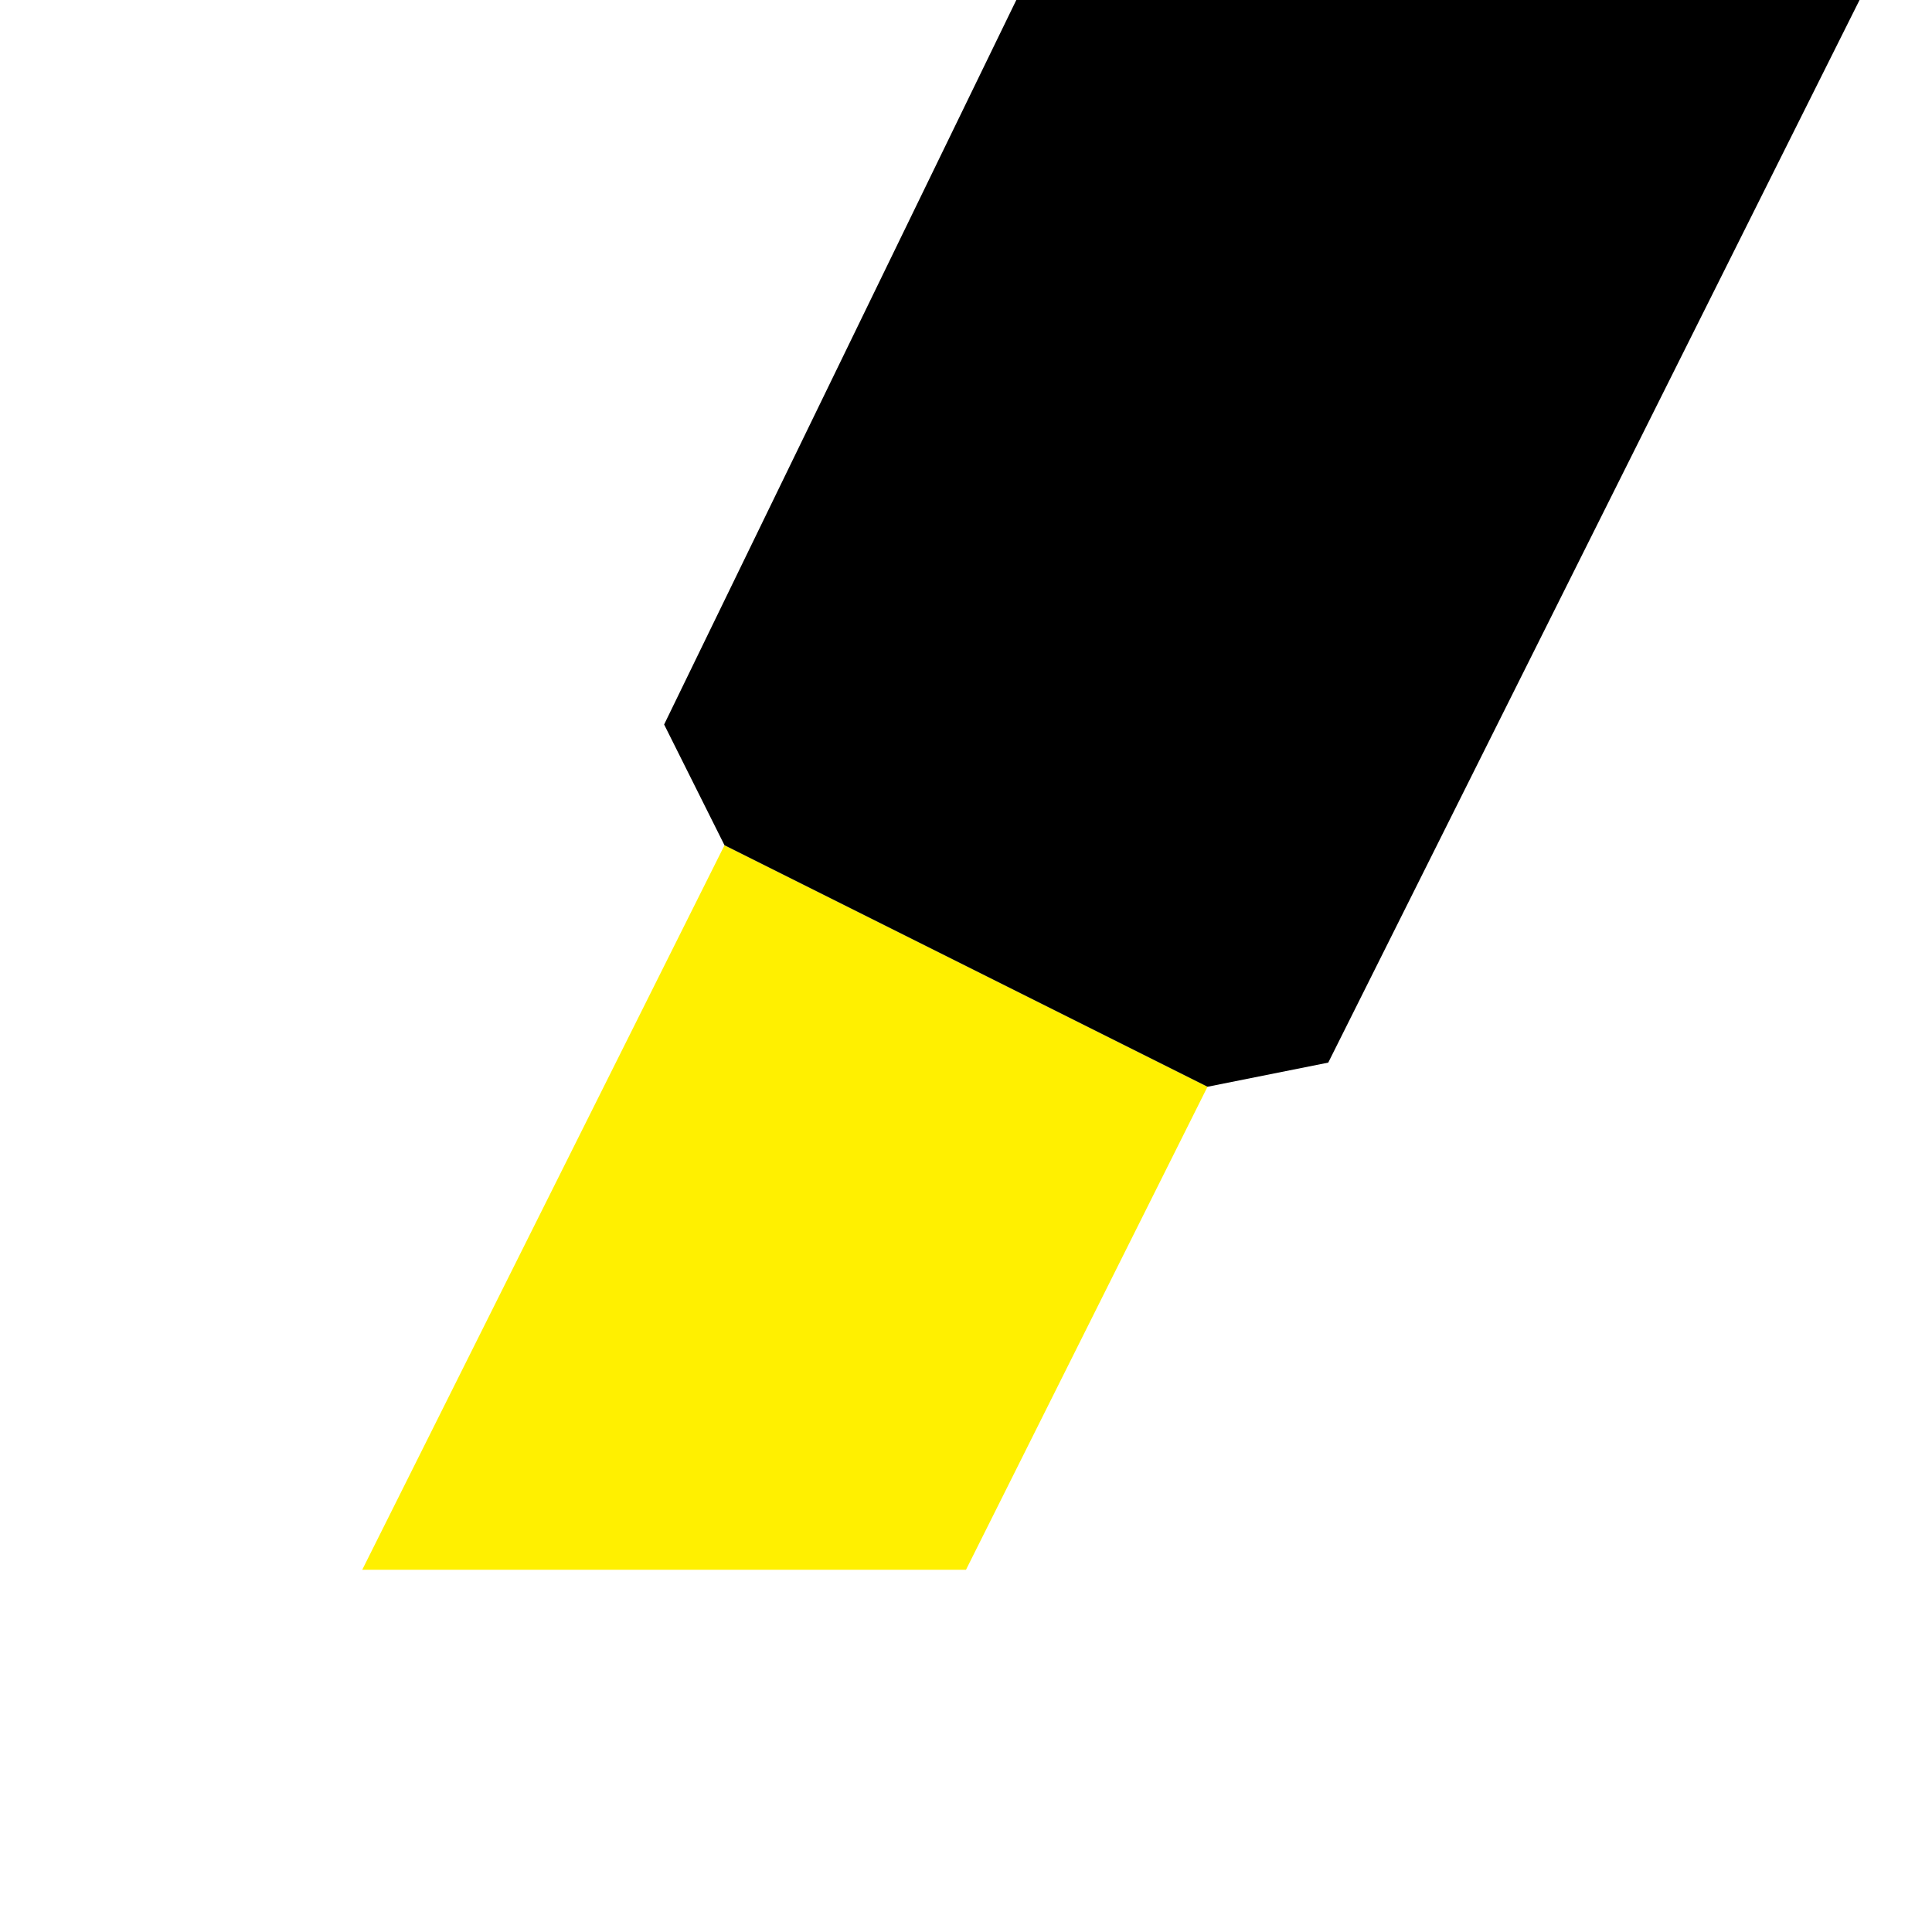
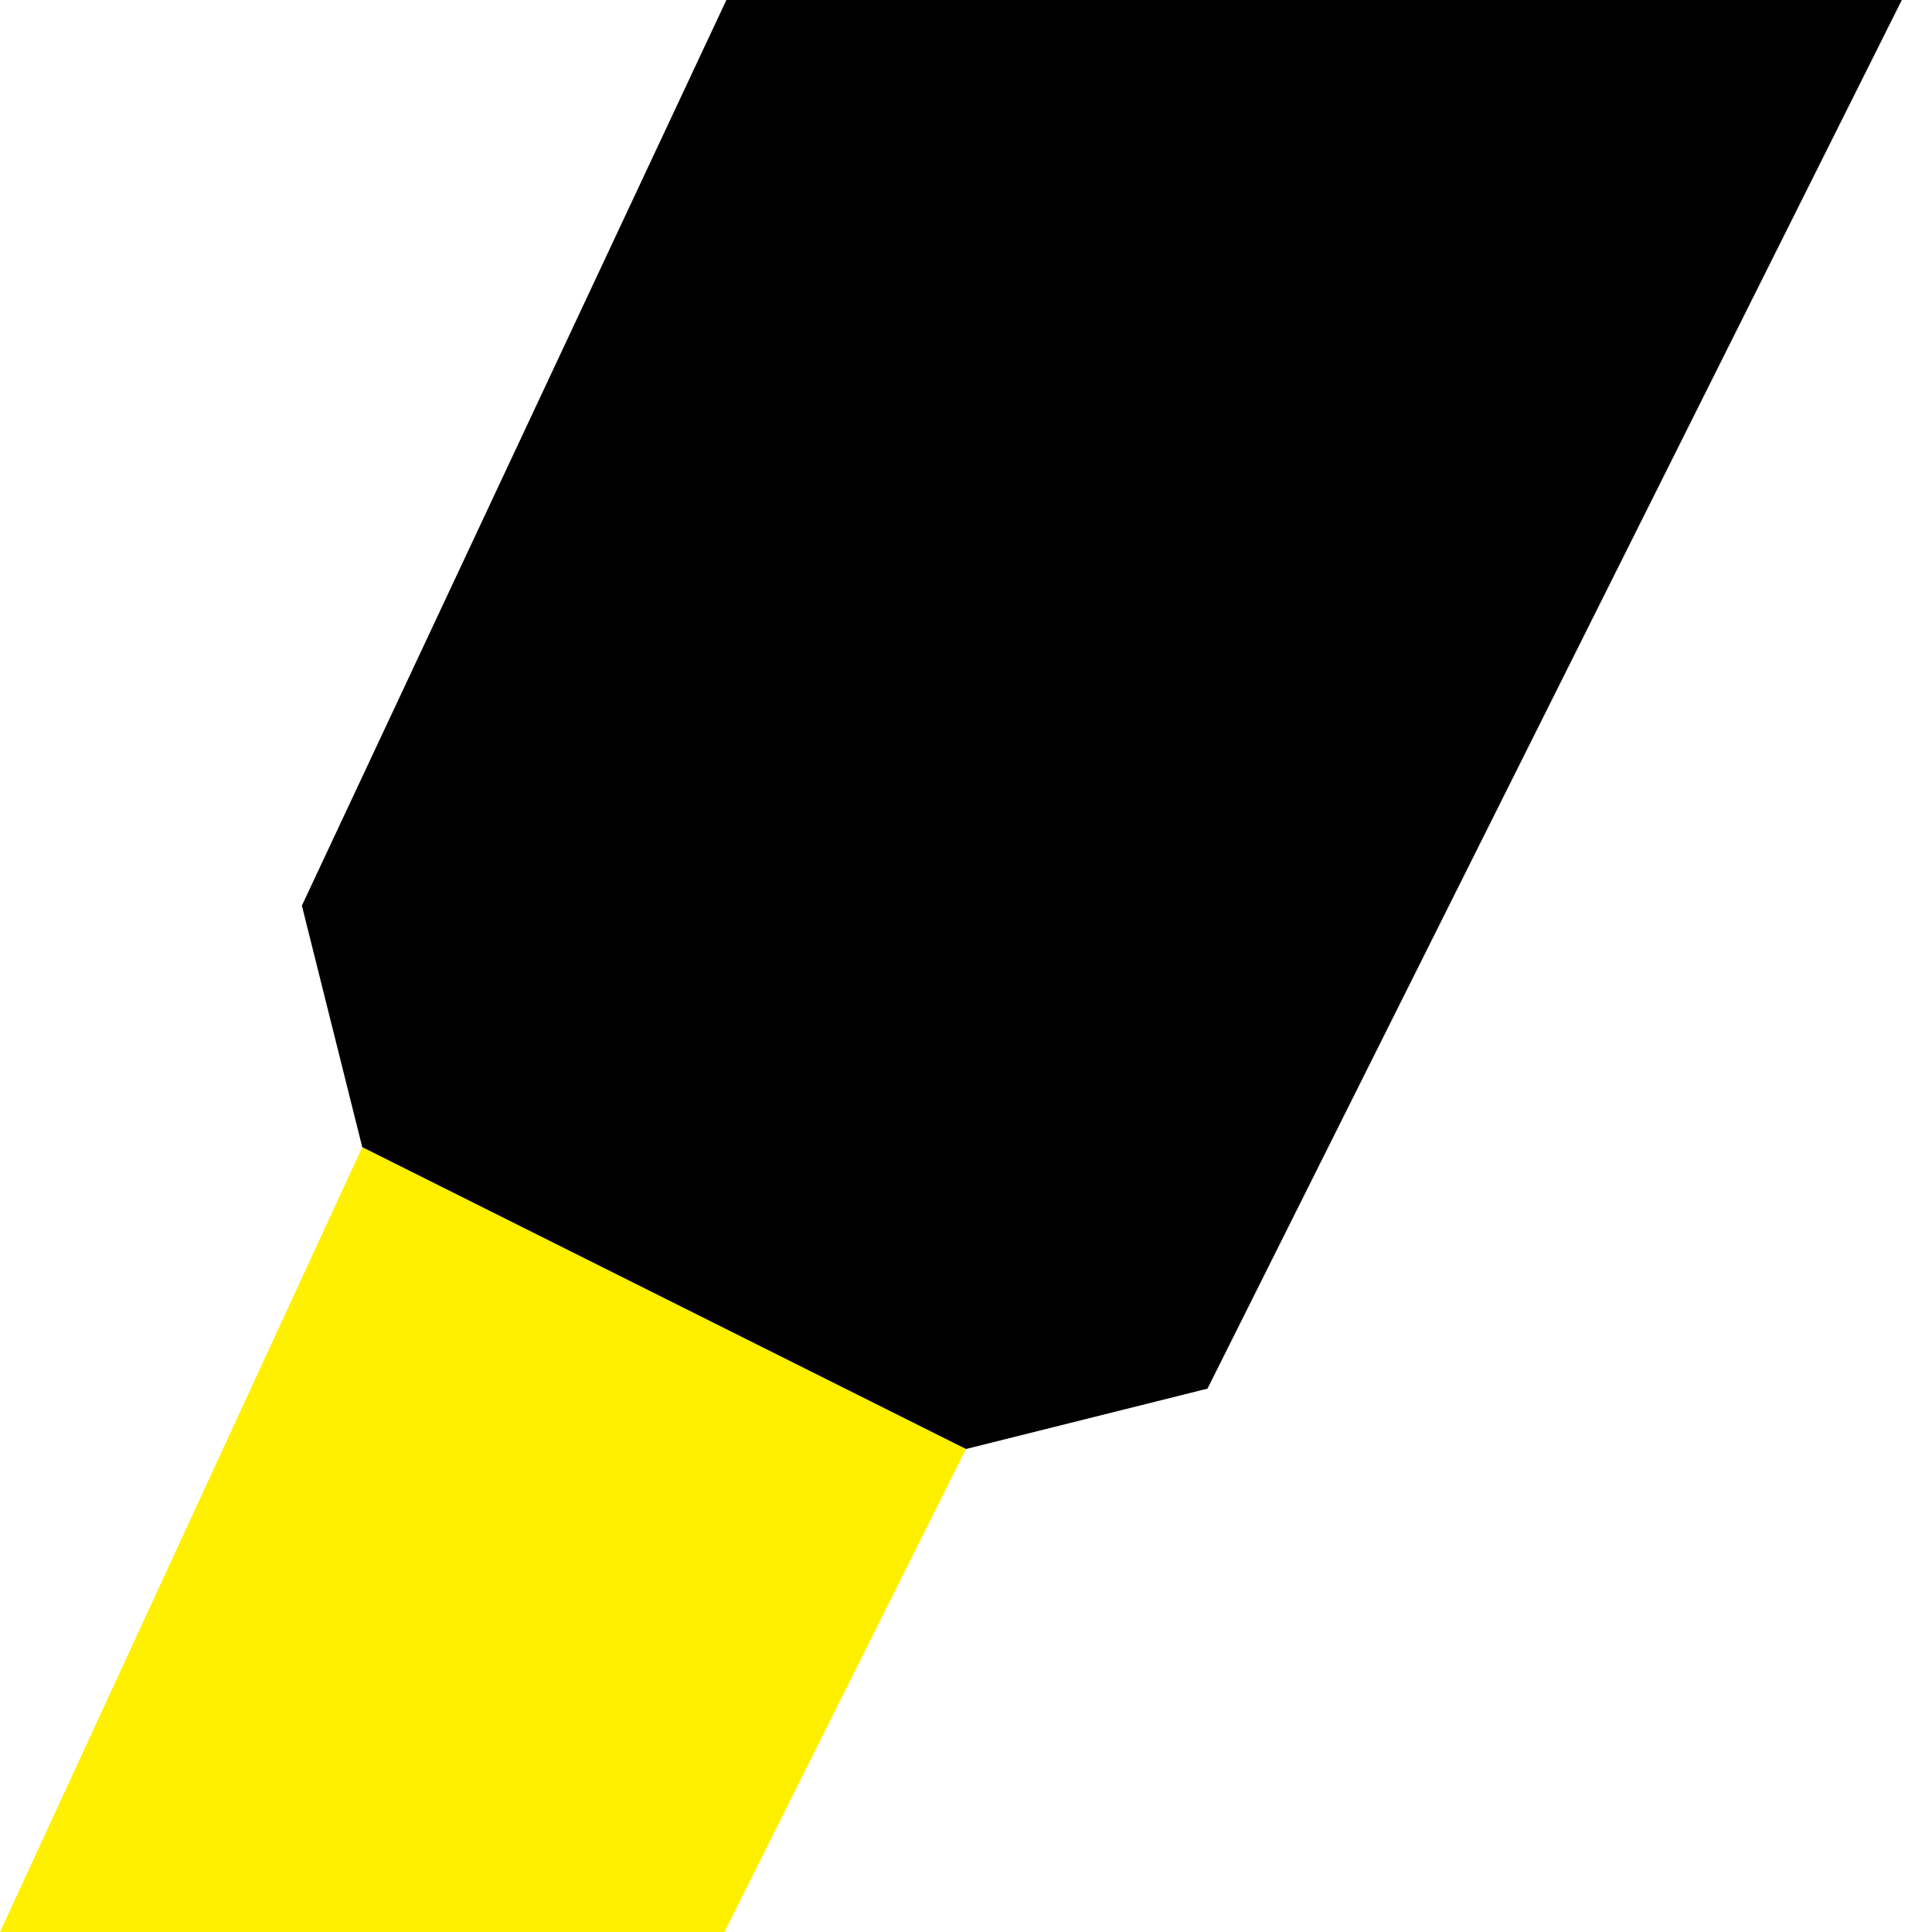
<svg xmlns="http://www.w3.org/2000/svg" width="16" height="16">
-   <path d="m 3,13 l 5,0 2,-4 -4,-2 z" fill="#fff000" />
-   <path d="m 10,9 l 1,-0.2 5,-10 -7,0 L 5.5,6 l 0.5,1 z" fill="#000000" />
+   <path d="m 0,16 l 6,0 2,-4 -5,-2.5 z" fill="#fff000" />
+   <path d="m 8,12 l 2,-0.5 10,-20 -10,0 L 2.5,7.5 l 0.5,2 z" fill="#000000" />
</svg>
